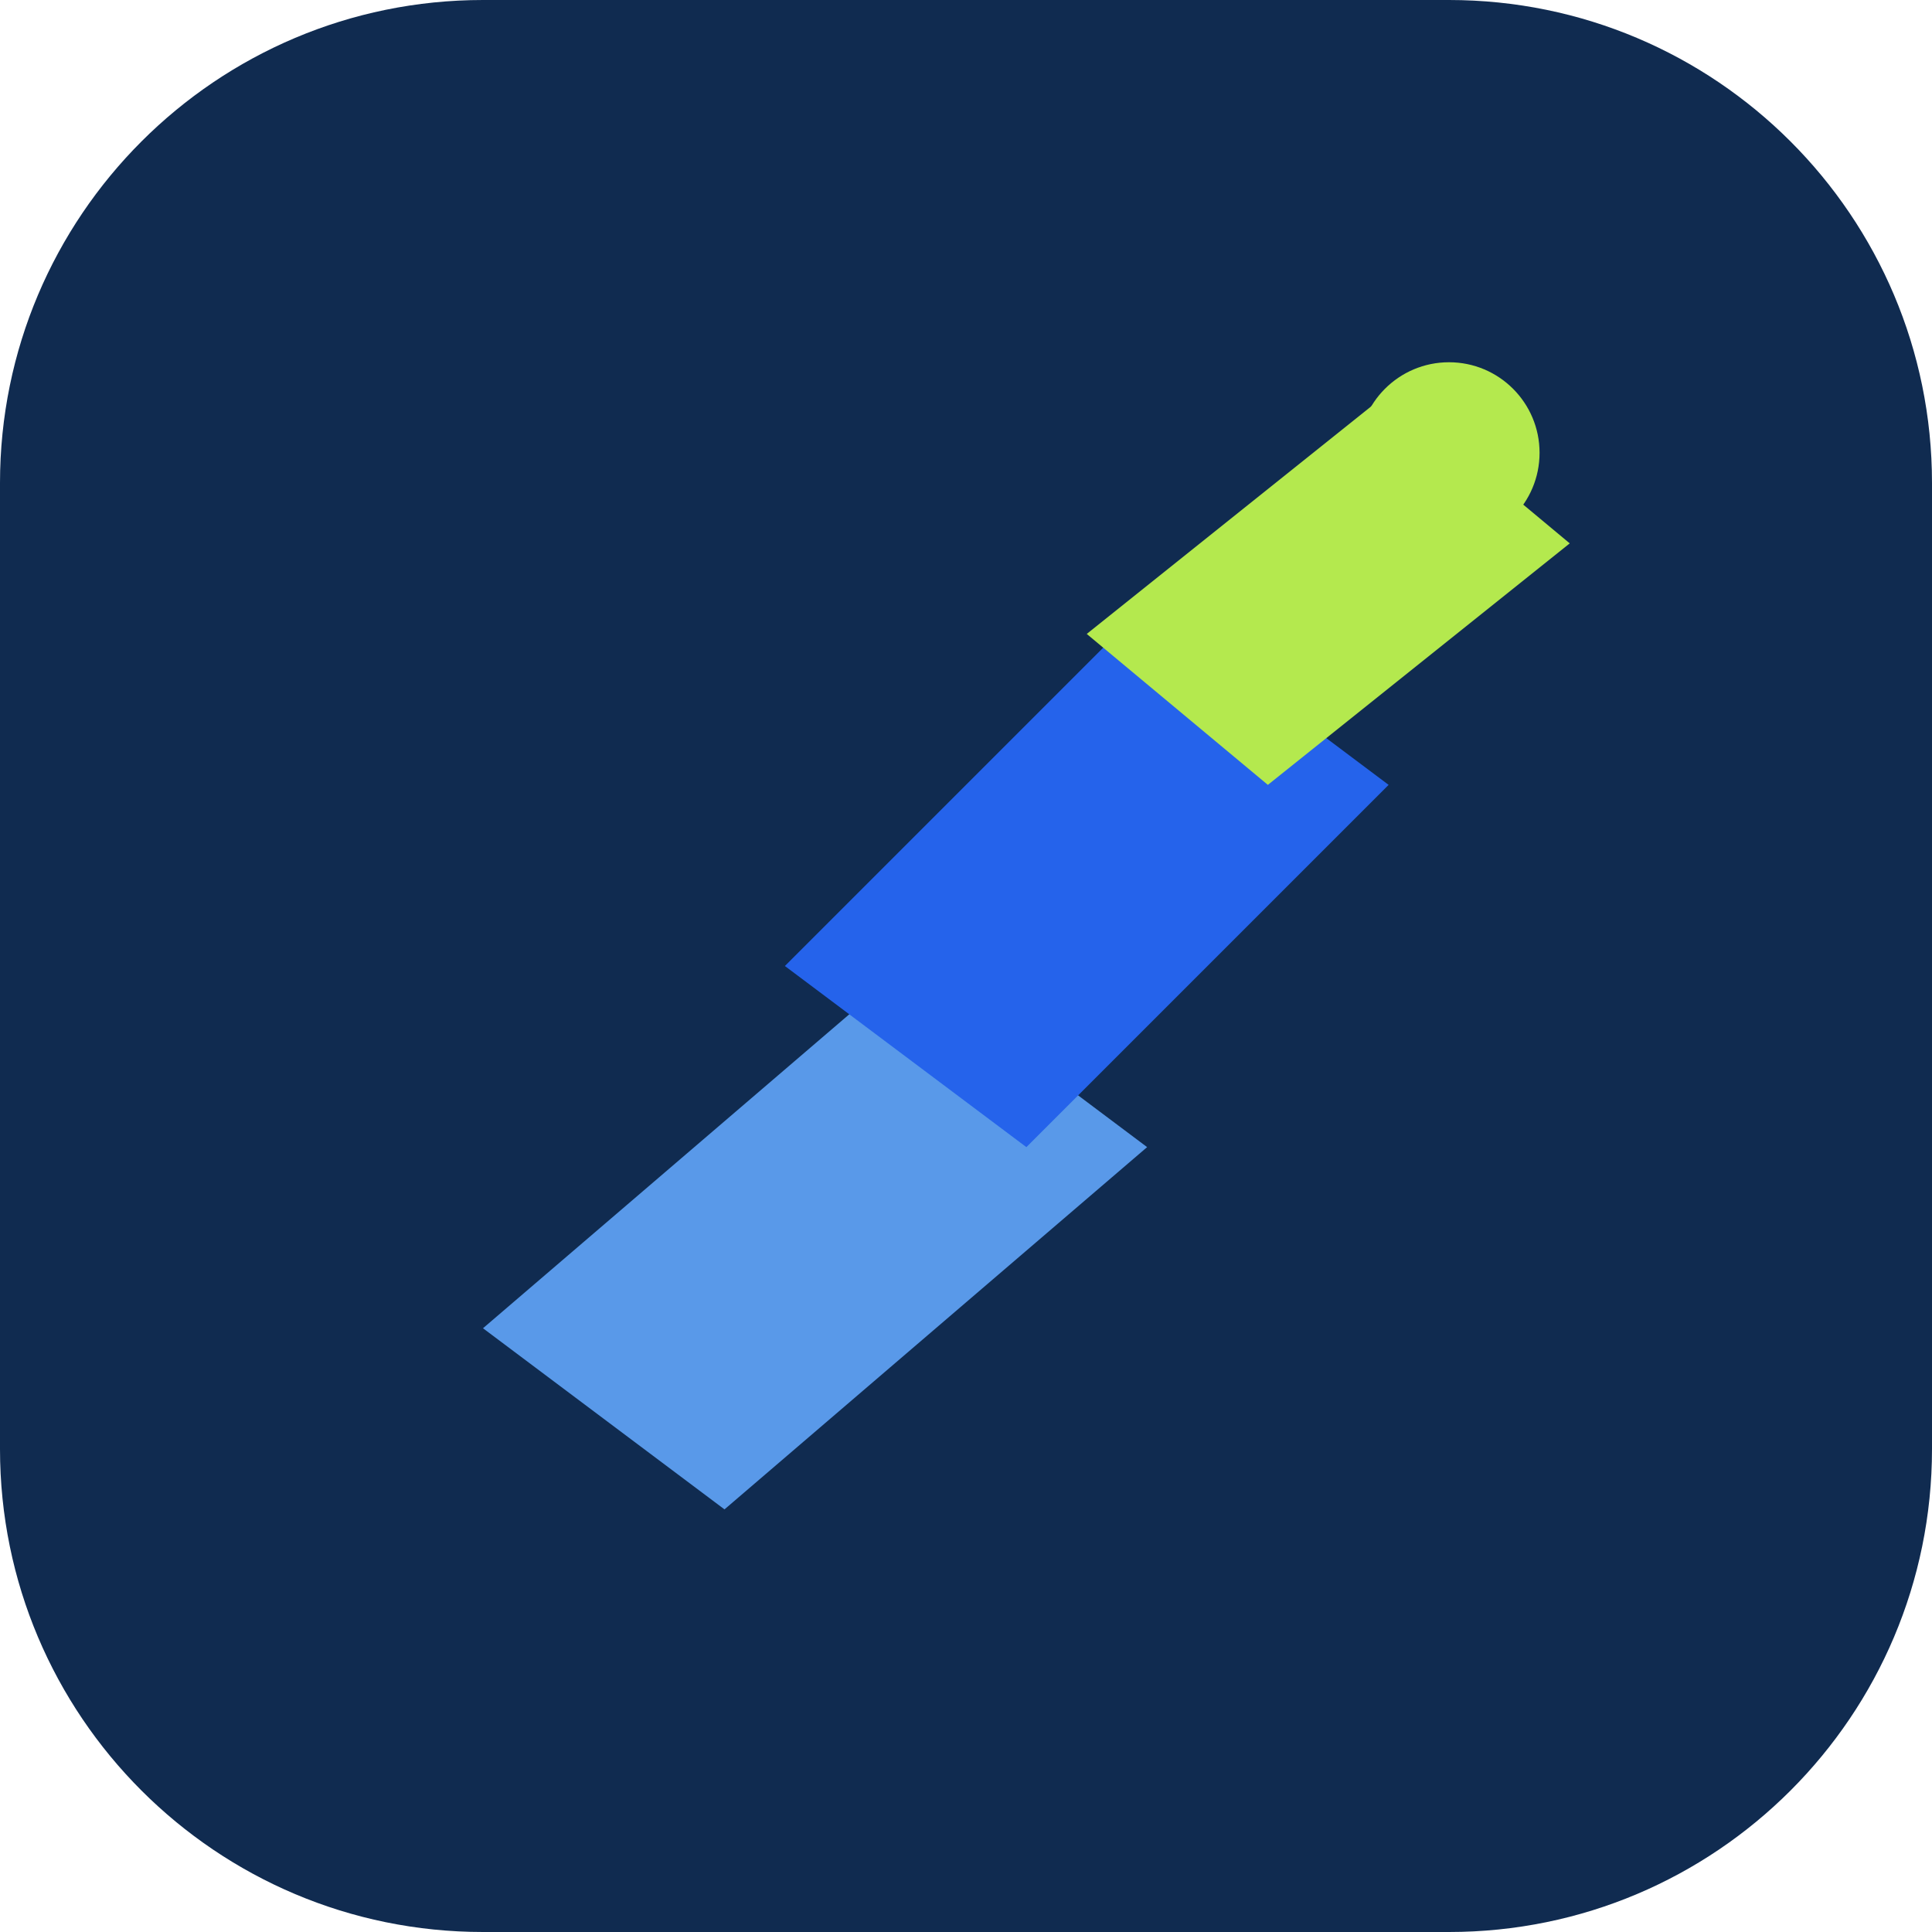
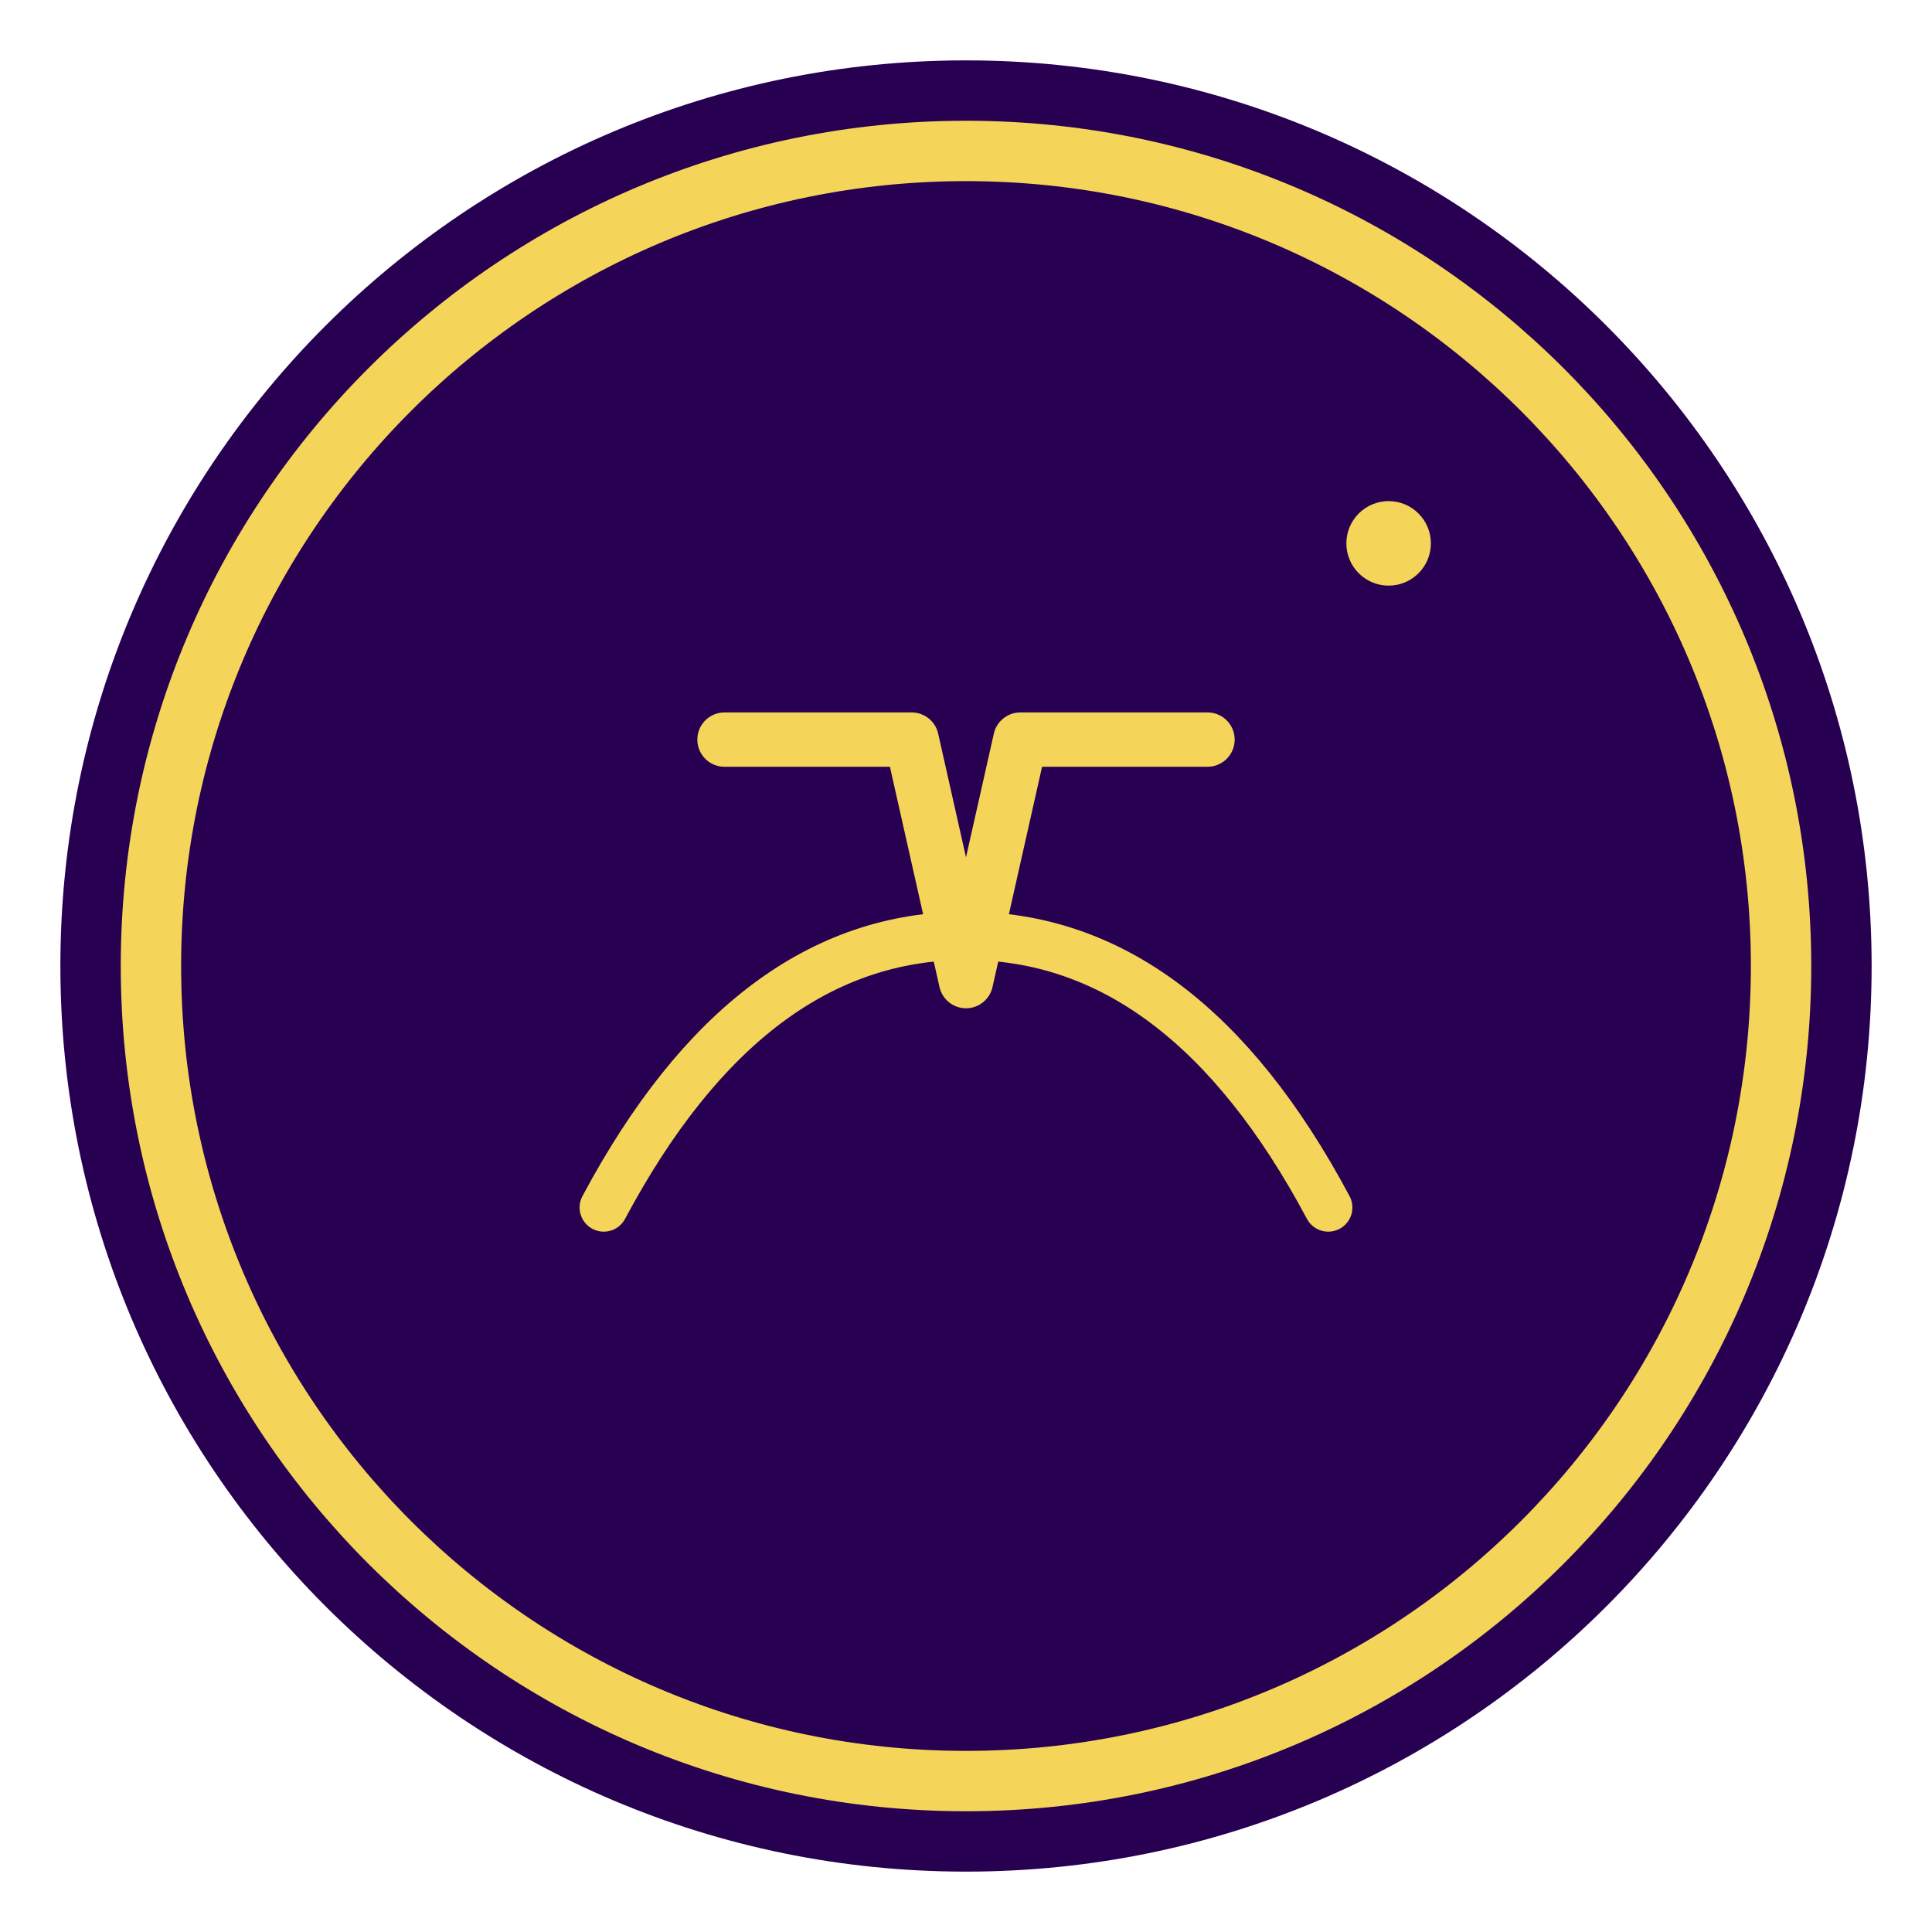
- <svg xmlns="http://www.w3.org/2000/svg" viewBox="0 0 64 64" fill="none">
-   <rect width="64" height="64" rx="16" fill="#102B50" />
-   <g transform="translate(10, 10)">
-     <path d="M6 34 L20 22 L28 28 L14 40 Z" fill="#60A5FA" opacity="0.9" />
-     <path d="M16 22 L28 10 L36 16 L24 28 Z" fill="#2563EB" />
-     <path d="M26 11 L36 3 L42 8 L32 16 Z" fill="#B4E94E" />
-     <circle cx="38" cy="5" r="3" fill="#B4E94E" />
-   </g>
+ <svg xmlns="http://www.w3.org/2000/svg" viewBox="0 0 64 64">
+   <circle cx="32" cy="32" r="30" fill="#270052" />
+   <circle cx="32" cy="32" r="27" fill="none" stroke="#F5D45A" stroke-width="2" />
+   <path d="M20 40c3.2-6 7.2-9 12-9s8.8 3 12 9" fill="none" stroke="#F5D45A" stroke-width="1.6" stroke-linecap="round" />
+   <path d="M24 24.5h6.2l1.8 8 1.8-8H40" fill="none" stroke="#F5D45A" stroke-width="1.8" stroke-linecap="round" stroke-linejoin="round" />
+   <circle cx="46" cy="18" r="1.4" fill="#F5D45A" />
</svg>
